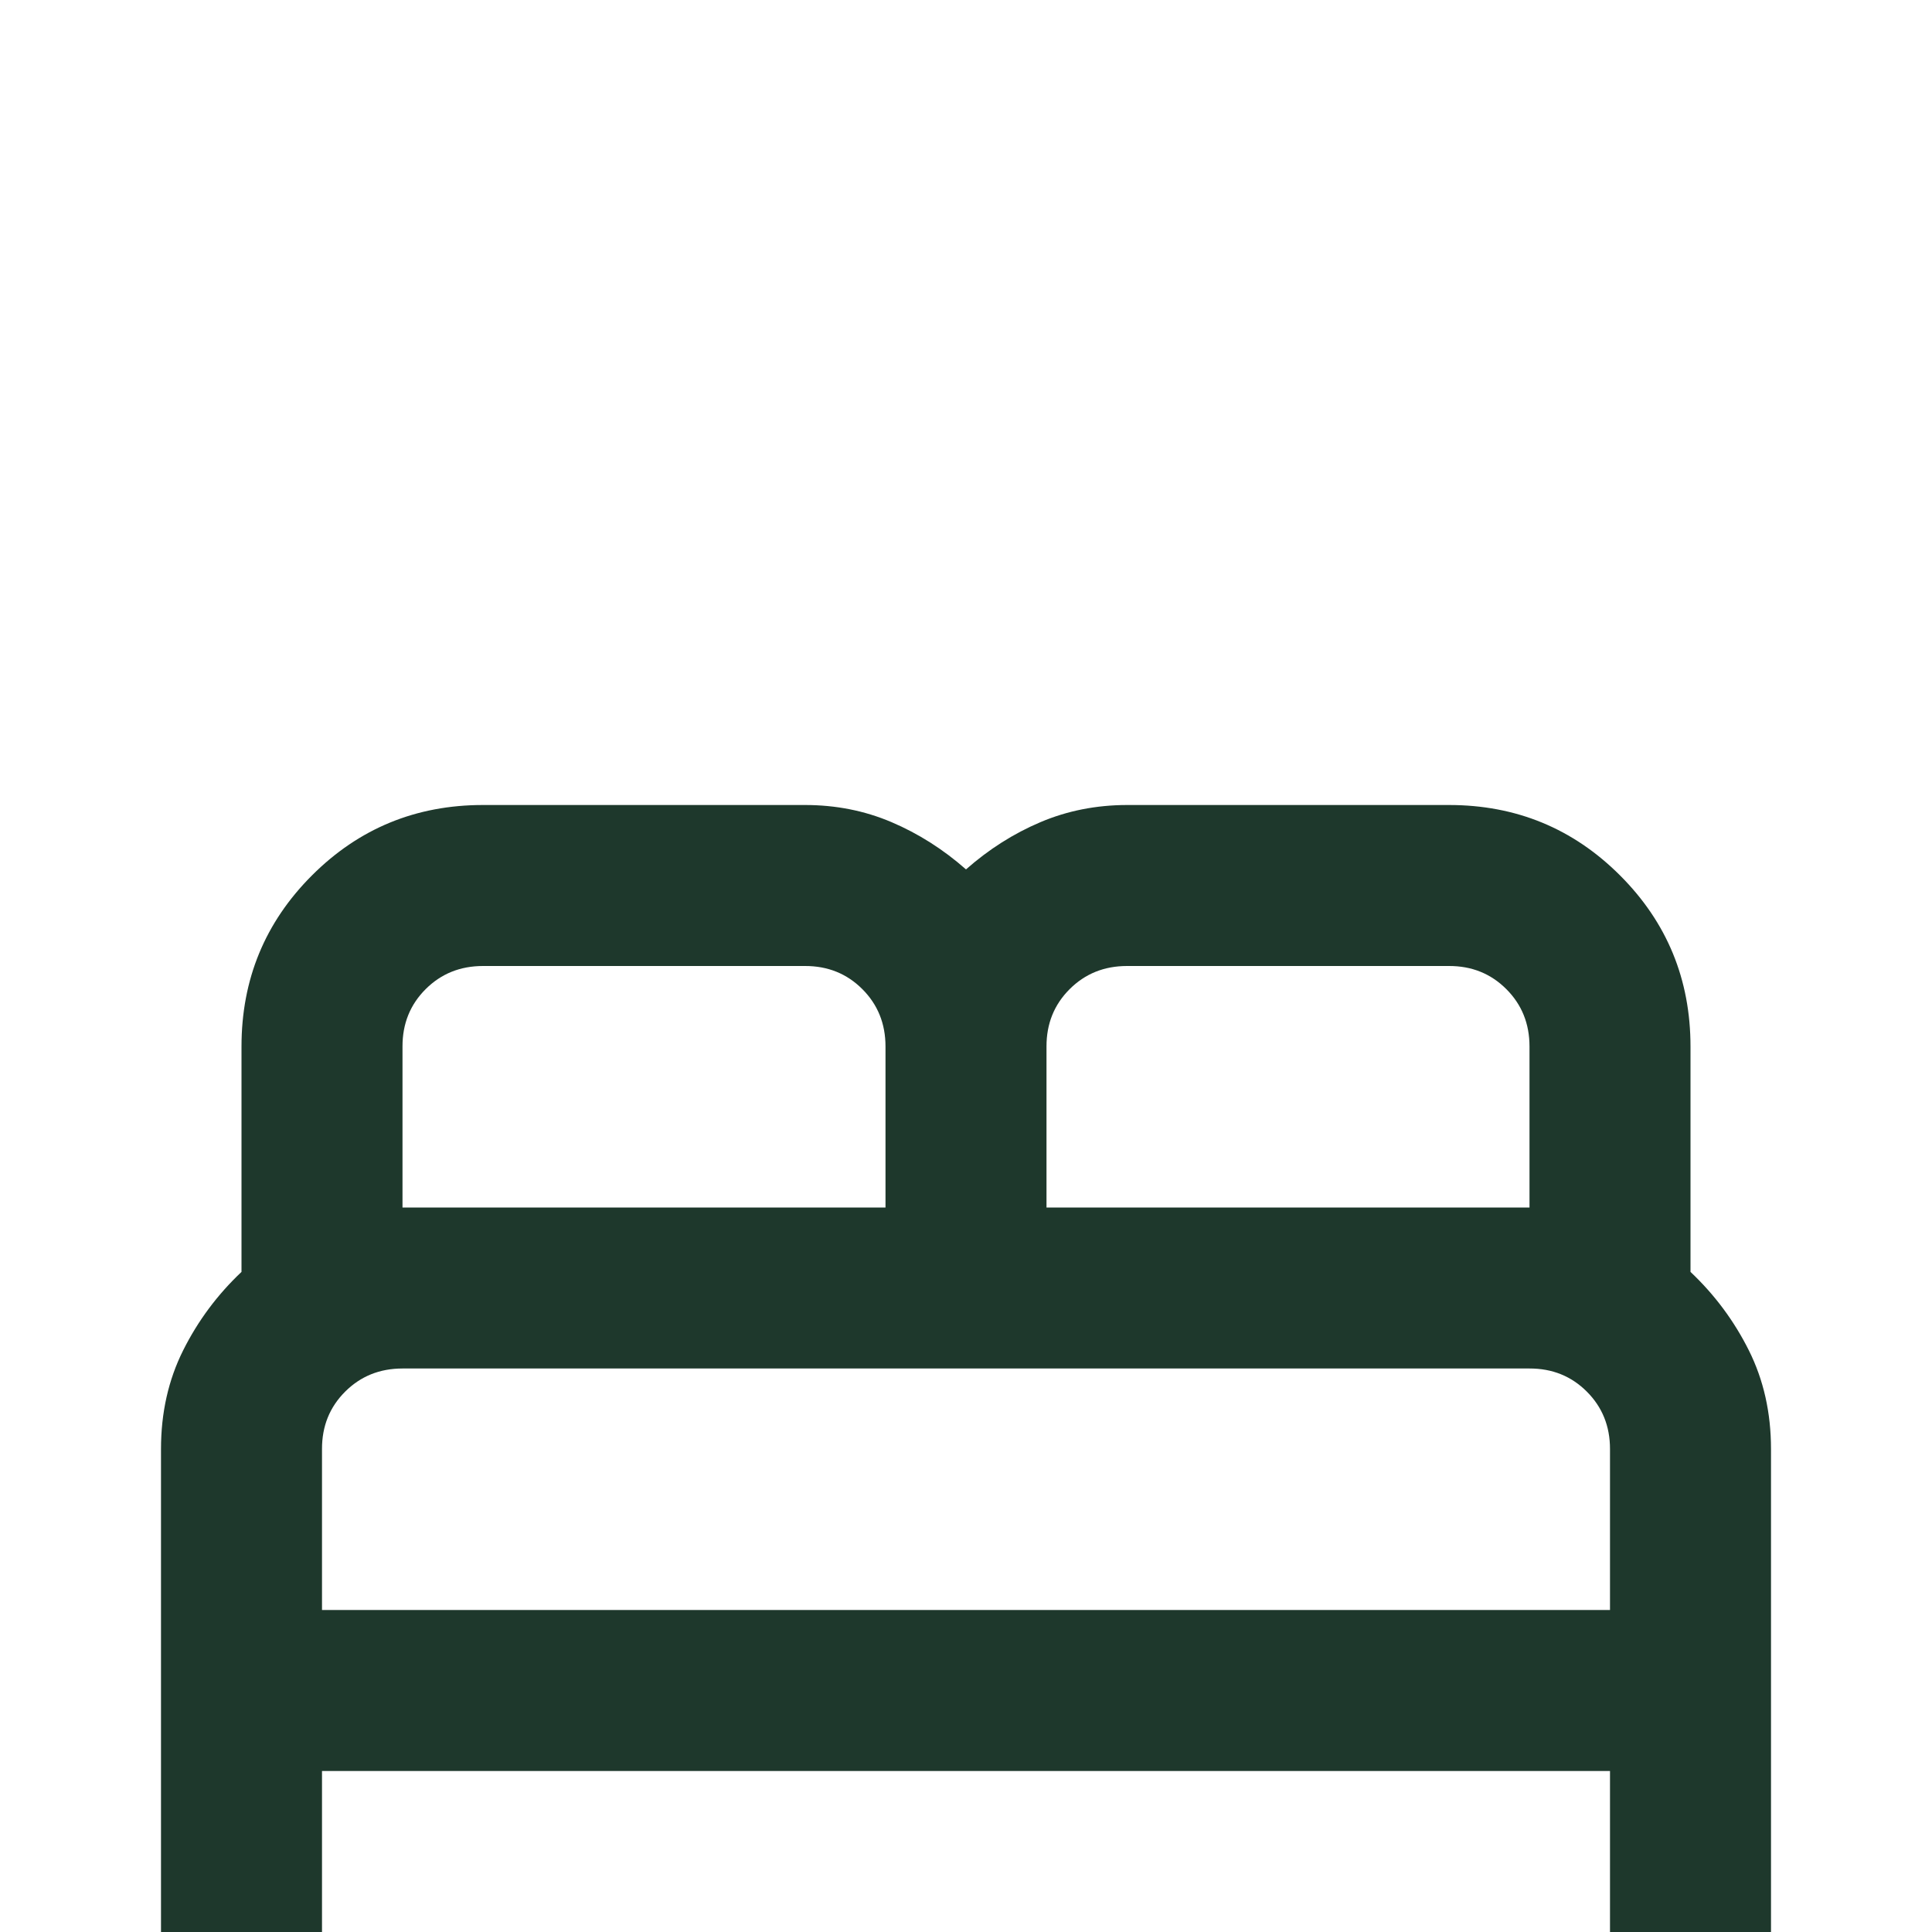
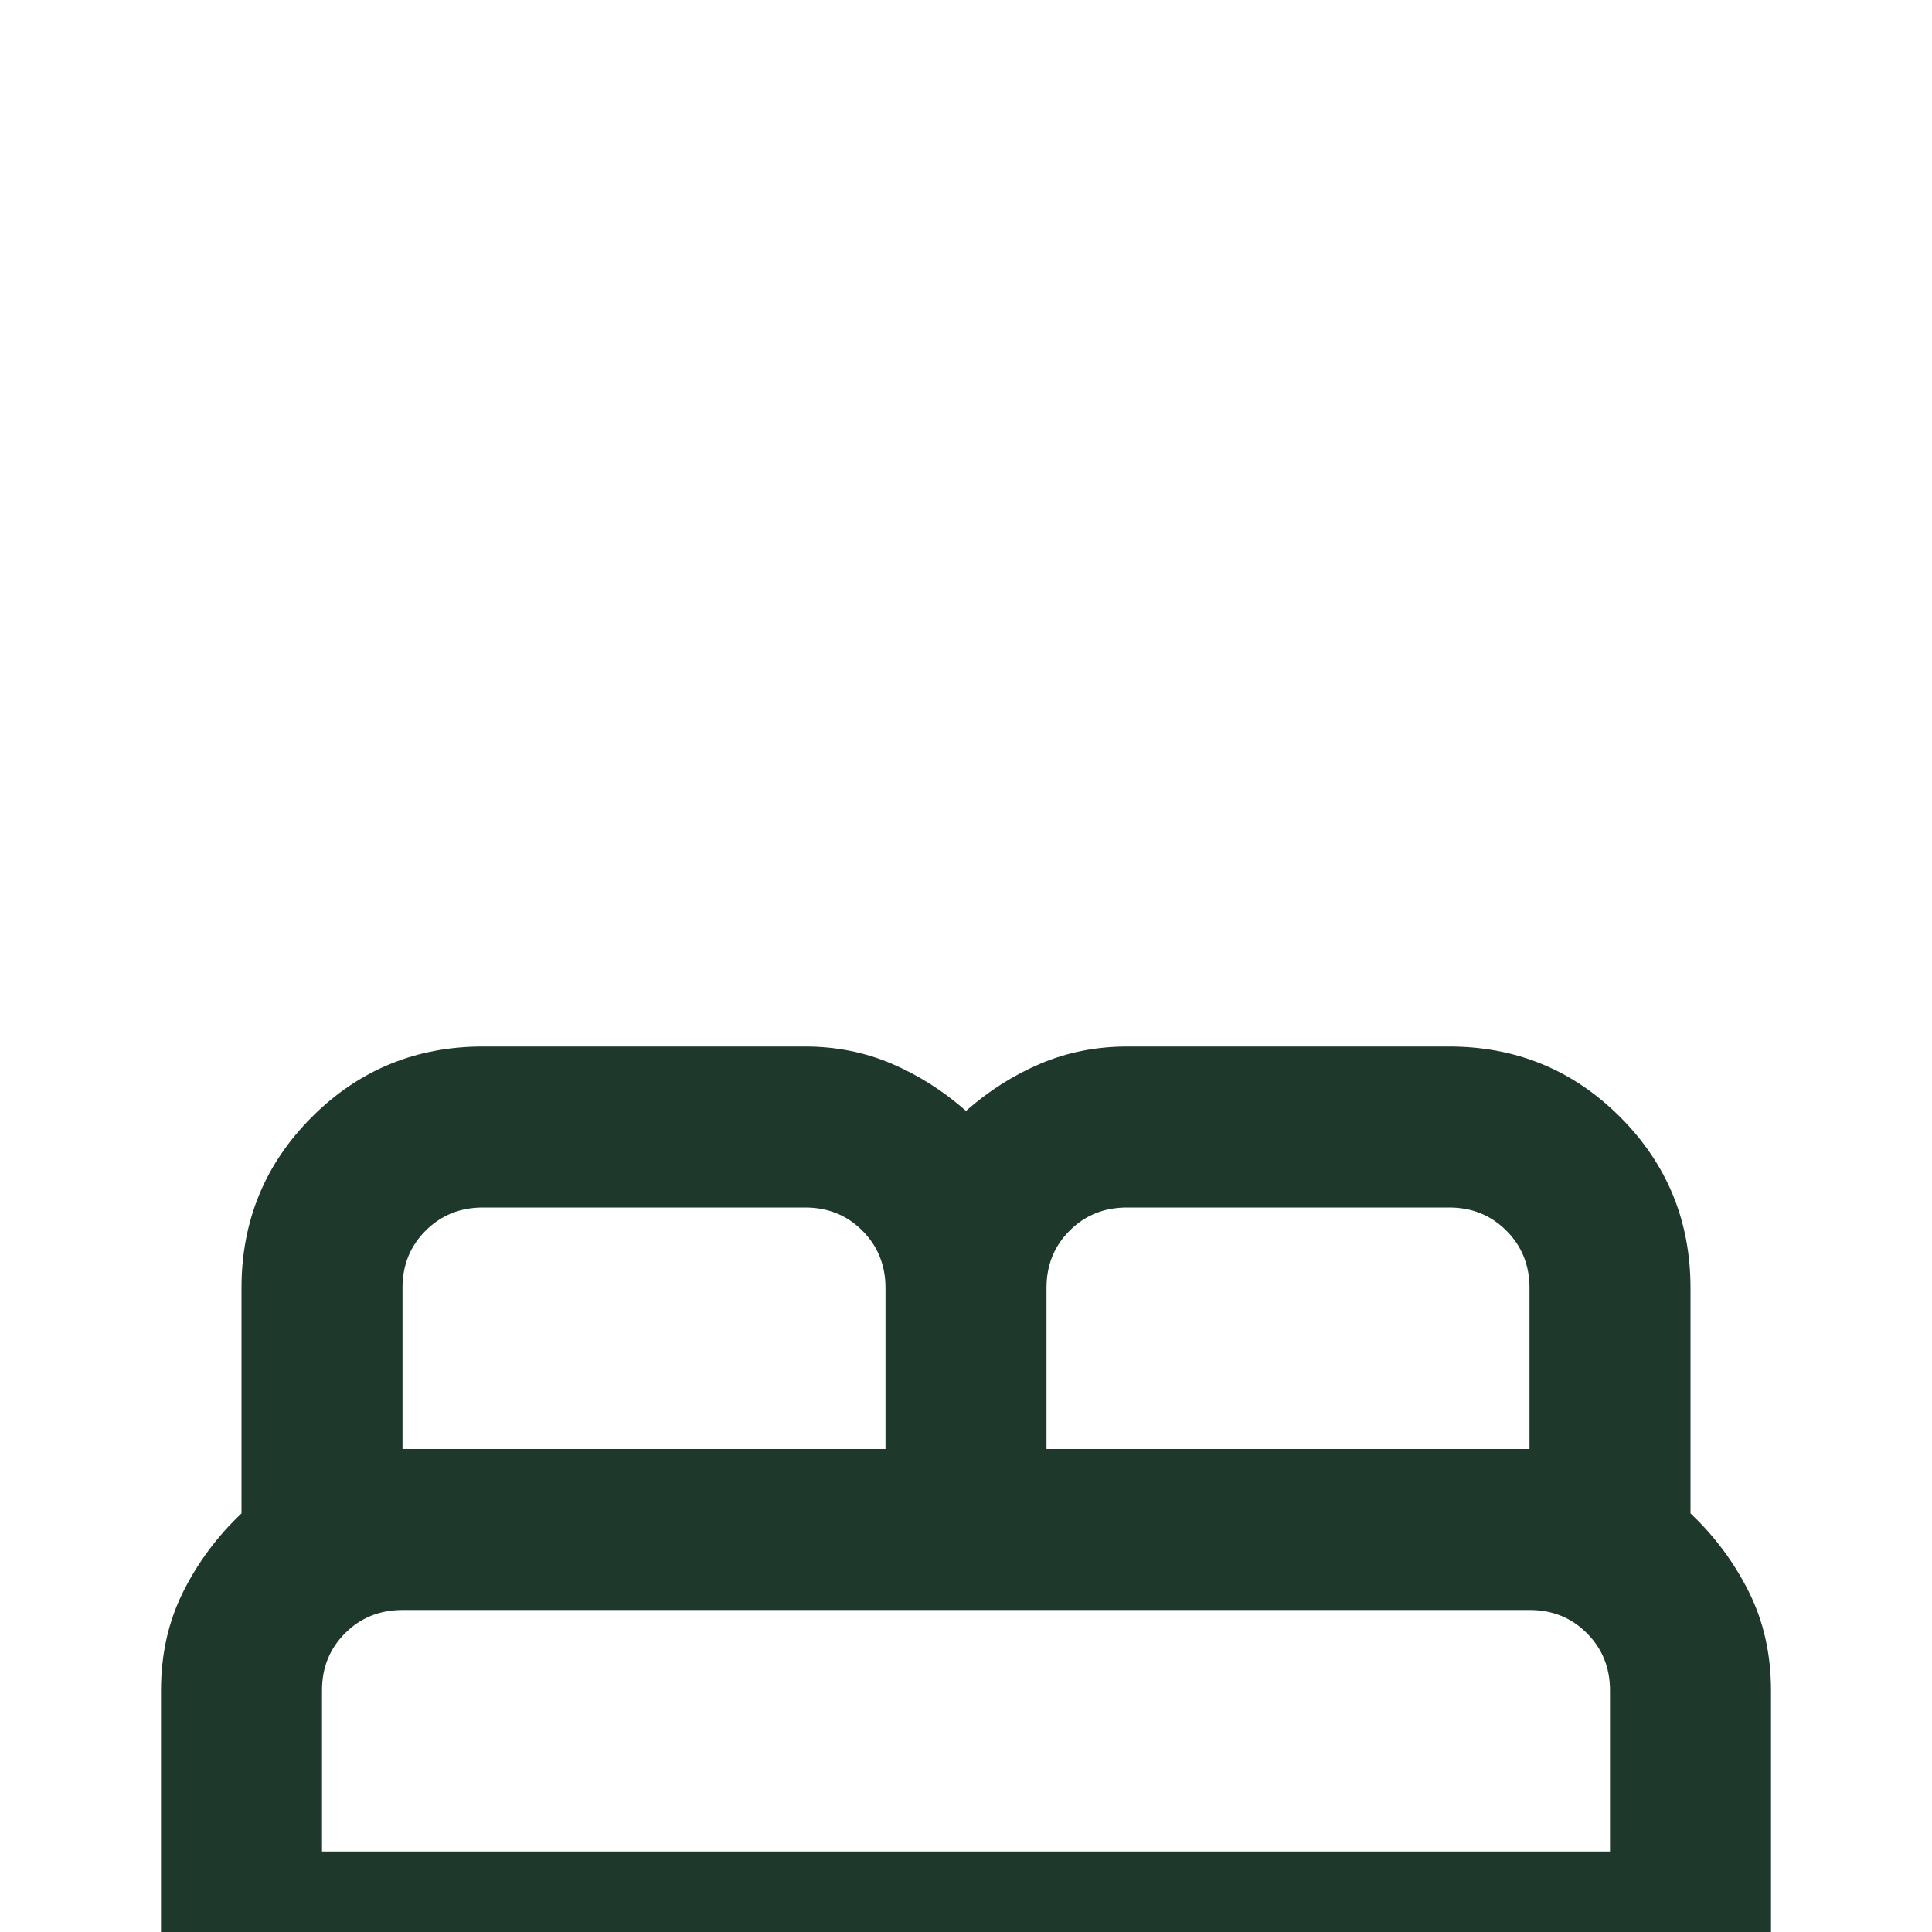
- <svg width="25" height="25" viewBox="0 -5 24 24">
+ <svg width="30" height="30" viewBox="0 -8 24 24">
  <path fill="#1e382c" d="M2 19v-6q0-.675.275-1.225T3 10.8V8q0-1.25.875-2.125T6 5h4q.575 0 1.075.213T12 5.8q.425-.375.925-.587T14 5h4q1.25 0 2.125.875T21 8v2.8q.45.425.725.975T22 13v6h-2v-2H4v2H2Zm11-9h6V8q0-.425-.288-.713T18 7h-4q-.425 0-.713.288T13 8v2Zm-8 0h6V8q0-.425-.288-.713T10 7H6q-.425 0-.713.288T5 8v2Zm-1 5h16v-2q0-.425-.288-.713T19 12H5q-.425 0-.713.288T4 13v2Zm16 0H4h16Z" />
</svg>
